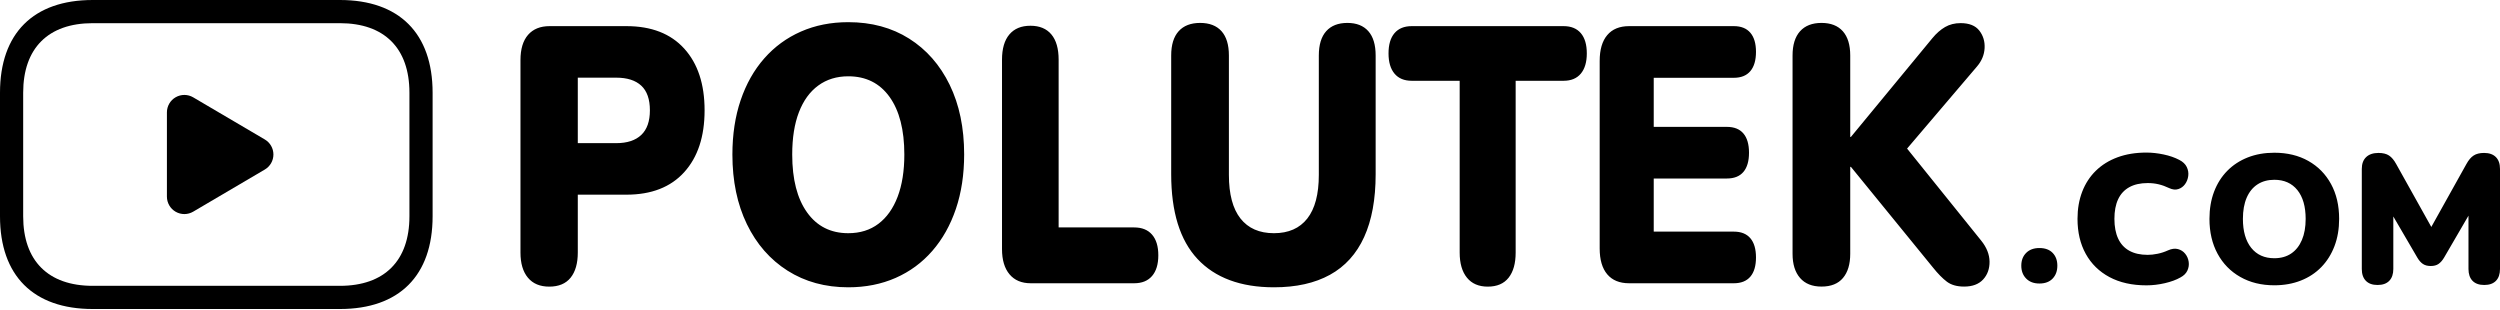
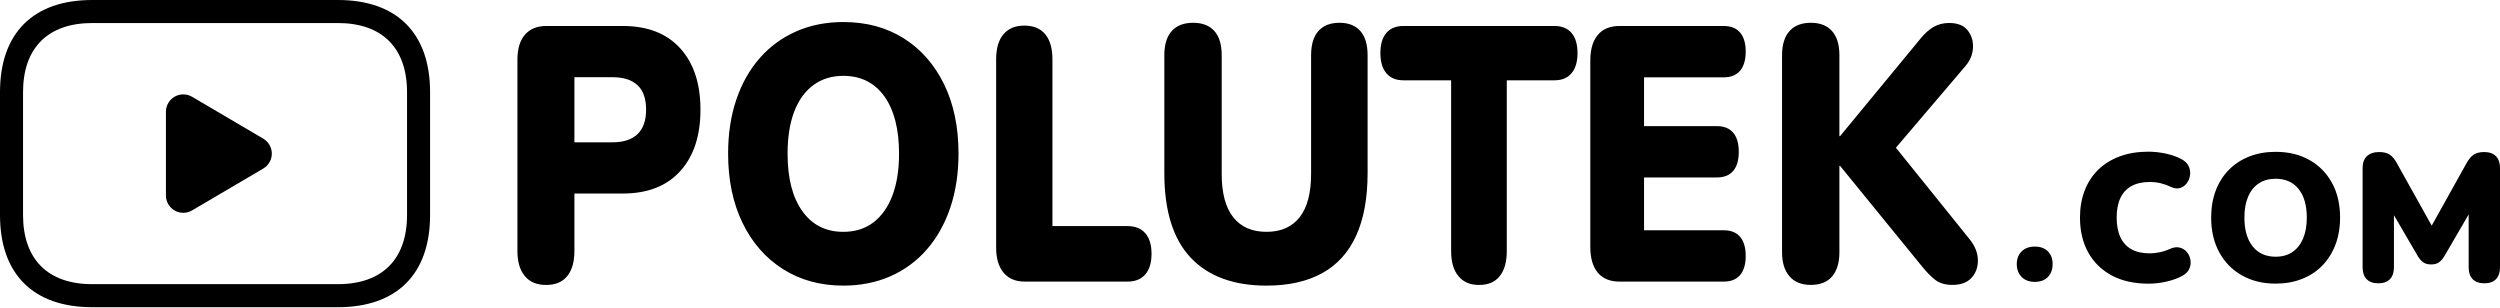
- <svg xmlns="http://www.w3.org/2000/svg" viewBox="0 -10 970.85 120" role="img" aria-label="POLUTEK.COM">
+ <svg xmlns="http://www.w3.org/2000/svg" viewBox="0 -10 976.57 120" role="img" aria-label="POLUTEK.COM">
  <path fill="currentColor" d="M36 -10L132 -10C155.04 -10 168 2.96 168 26L168 74C168 97.04 155.04 110 132 110L36 110C12.96 110 0 97.04 0 74L0 26C0 2.96 12.96 -10 36 -10ZM36 -1C18.72 -1 9 8.72 9 26L9 74C9 91.28 18.72 101 36 101L132 101C149.28 101 159 91.28 159 74L159 26C159 8.72 149.28 -1 132 -1L36 -1ZM64.82 33.63A6.77 6.77 0 0 1 75.02 27.8L102.85 44.17A6.77 6.77 0 0 1 102.85 55.83L75.02 72.2A6.77 6.77 0 0 1 64.82 66.37Z" />
  <g transform="translate(202.12 0)">
-     <path fill="currentColor" d="M11.17 101.31Q5.78 101.31 2.89 97.84Q0 94.37 0 88.08V13.34Q0 6.91 2.95 3.53Q5.91 0.15 11.29 0.15H41.14Q55.68 0.15 63.59 8.87Q71.5 17.58 71.5 32.85Q71.5 48.12 63.59 56.86Q55.68 65.6 41.14 65.6H22.26V88.08Q22.26 94.37 19.47 97.84Q16.68 101.31 11.17 101.31ZM22.26 45.59H37.17Q43.56 45.59 46.91 42.4Q50.26 39.22 50.26 32.85Q50.26 26.39 46.91 23.27Q43.56 20.16 37.17 20.16H22.26ZM127.3 101.57Q113.9 101.57 103.73 95.12Q93.56 88.67 87.93 77.06Q82.3 65.44 82.3 50.02Q82.3 38.35 85.51 28.9Q88.72 19.44 94.67 12.68Q100.62 5.91 108.91 2.26Q117.21 -1.39 127.3 -1.39Q140.82 -1.39 150.93 4.99Q161.04 11.37 166.67 22.92Q172.3 34.47 172.3 49.96Q172.3 61.63 169.09 71.12Q165.88 80.6 159.93 87.44Q153.98 94.27 145.69 97.92Q137.39 101.57 127.3 101.57ZM127.3 80.56Q134.18 80.56 139.02 76.9Q143.86 73.25 146.47 66.4Q149.07 59.55 149.07 50.02Q149.07 35.64 143.33 27.63Q137.58 19.63 127.3 19.63Q120.54 19.63 115.64 23.22Q110.74 26.8 108.13 33.58Q105.53 40.35 105.53 50.02Q105.53 64.43 111.3 72.49Q117.07 80.56 127.3 80.56ZM198.16 100Q192.83 100 189.92 96.53Q187 93.05 187 86.76V13.18Q187 6.75 189.86 3.38Q192.71 0 198.04 0Q203.36 0 206.18 3.38Q208.99 6.75 208.99 13.18V78.32H238.31Q242.85 78.32 245.27 81.12Q247.7 83.92 247.7 89.14Q247.7 94.36 245.27 97.18Q242.85 100 238.31 100ZM292.6 101.57Q282.9 101.57 275.46 98.8Q268.03 96.04 262.92 90.57Q257.81 85.1 255.25 76.86Q252.7 68.61 252.7 57.66V11.57Q252.7 5.32 255.61 2.11Q258.52 -1.1 263.94 -1.1Q269.36 -1.1 272.24 2.11Q275.11 5.32 275.11 11.57V57.92Q275.11 69.16 279.61 74.86Q284.11 80.56 292.6 80.56Q301.09 80.56 305.56 74.86Q310.03 69.16 310.03 57.92V11.57Q310.03 5.32 312.9 2.11Q315.77 -1.1 321.13 -1.1Q326.42 -1.1 329.26 2.11Q332.1 5.32 332.1 11.57V57.66Q332.1 72.25 327.63 82.05Q323.17 91.85 314.36 96.71Q305.55 101.57 292.6 101.57ZM375.64 101.31Q370.38 101.31 367.56 97.84Q364.73 94.37 364.73 88.08V21.37H346.11Q341.74 21.37 339.42 18.59Q337.1 15.81 337.1 10.73Q337.1 5.61 339.42 2.88Q341.74 0.15 346.11 0.15H405.09Q409.46 0.15 411.78 2.88Q414.1 5.61 414.1 10.73Q414.1 15.81 411.78 18.59Q409.46 21.37 405.09 21.37H386.47V88.08Q386.47 94.37 383.74 97.84Q381.01 101.31 375.64 101.31ZM430.53 100Q424.97 100 422.04 96.53Q419.1 93.05 419.1 86.48V13.67Q419.1 7.1 422.04 3.63Q424.97 0.15 430.53 0.15H471.2Q475.42 0.15 477.61 2.72Q479.8 5.28 479.8 10.13Q479.8 15.03 477.61 17.62Q475.42 20.21 471.2 20.21H440.09V39.27H468.49Q472.75 39.27 474.92 41.84Q477.09 44.4 477.09 49.3Q477.09 54.2 474.92 56.76Q472.75 59.32 468.49 59.32H440.09V79.95H471.2Q475.42 79.95 477.61 82.51Q479.8 85.08 479.8 89.97Q479.8 94.87 477.61 97.44Q475.42 100 471.2 100ZM505.24 101.29Q499.82 101.29 496.91 97.94Q494 94.6 494 88.55V11.57Q494 5.38 496.91 2.14Q499.82 -1.1 505.24 -1.1Q510.66 -1.1 513.53 2.14Q516.4 5.38 516.4 11.57V43.18H516.66L548.28 4.85Q550.6 2.03 553.23 0.5Q555.86 -1.02 559.25 -1.02Q564.27 -1.02 566.53 1.89Q568.79 4.8 568.58 8.7Q568.37 12.59 565.65 15.79L534.17 52.76L534.22 42.42L567.28 83.47Q570.44 87.41 570.5 91.58Q570.55 95.76 568.01 98.53Q565.46 101.29 560.63 101.29Q556.45 101.29 553.94 99.4Q551.43 97.51 548.52 93.88L516.66 54.79H516.4V88.55Q516.4 94.6 513.59 97.94Q510.79 101.29 505.24 101.29ZM589.86 100.1Q586.61 100.1 584.72 98.17Q582.83 96.25 582.83 93.17Q582.83 90.1 584.72 88.21Q586.61 86.32 589.86 86.32Q593.18 86.32 595.01 88.21Q596.83 90.1 596.83 93.17Q596.83 96.25 595.01 98.17Q593.18 100.1 589.86 100.1ZM631.44 100.81Q623.07 100.81 617.08 97.61Q611.08 94.4 607.87 88.6Q604.66 82.81 604.66 74.99Q604.66 69.17 606.49 64.43Q608.32 59.69 611.79 56.3Q615.26 52.91 620.21 51.08Q625.16 49.25 631.44 49.25Q634.61 49.25 638.08 49.98Q641.55 50.71 644.18 52.09Q646.28 53.17 647.09 54.86Q647.9 56.56 647.66 58.34Q647.43 60.13 646.42 61.52Q645.4 62.91 643.81 63.43Q642.21 63.95 640.29 63.06Q638.2 62.06 636.17 61.57Q634.13 61.09 631.93 61.09Q627.62 61.09 624.74 62.71Q621.86 64.32 620.43 67.39Q618.99 70.46 618.99 74.99Q618.99 79.51 620.43 82.62Q621.86 85.74 624.74 87.35Q627.62 88.97 631.93 88.97Q633.69 88.97 635.74 88.55Q637.79 88.14 639.77 87.24Q641.95 86.26 643.68 86.73Q645.41 87.2 646.49 88.55Q647.57 89.89 647.83 91.66Q648.09 93.42 647.33 95.07Q646.57 96.72 644.62 97.75Q642.2 99.13 638.58 99.97Q634.96 100.81 631.44 100.81ZM681.08 100.79Q673.58 100.79 667.89 97.56Q662.2 94.34 659.05 88.53Q655.9 82.72 655.9 75.01Q655.9 69.18 657.69 64.45Q659.49 59.72 662.82 56.34Q666.15 52.96 670.79 51.13Q675.43 49.31 681.08 49.31Q688.64 49.31 694.3 52.5Q699.96 55.69 703.11 61.46Q706.26 67.23 706.26 74.98Q706.26 80.82 704.46 85.56Q702.66 90.3 699.34 93.72Q696.01 97.14 691.37 98.96Q686.73 100.79 681.08 100.79ZM681.08 90.28Q684.93 90.28 687.64 88.45Q690.35 86.62 691.8 83.2Q693.26 79.78 693.26 75.01Q693.26 67.82 690.05 63.82Q686.83 59.82 681.08 59.82Q677.3 59.82 674.55 61.61Q671.81 63.4 670.35 66.79Q668.89 70.18 668.89 75.01Q668.89 82.21 672.12 86.25Q675.35 90.28 681.08 90.28ZM721.18 100.67Q718.22 100.67 716.64 99.05Q715.06 97.42 715.06 94.46V55.6Q715.06 52.62 716.76 51Q718.46 49.39 721.53 49.39Q724.13 49.39 725.64 50.4Q727.16 51.4 728.42 53.71L743.29 80.35H740.82L755.68 53.71Q756.94 51.4 758.48 50.4Q760.01 49.39 762.56 49.39Q765.52 49.39 767.13 51Q768.73 52.62 768.73 55.6V94.46Q768.73 97.42 767.16 99.05Q765.59 100.67 762.61 100.67Q759.64 100.67 758.06 99.05Q756.49 97.42 756.49 94.46V71.26H757.94L746.99 90.08Q746.02 91.7 744.85 92.5Q743.69 93.3 741.83 93.3Q739.96 93.3 738.78 92.49Q737.59 91.68 736.65 90.08L725.65 71.24H727.3V94.46Q727.3 97.42 725.73 99.05Q724.16 100.67 721.18 100.67Z" />
+     <path fill="currentColor" d="M11.17 101.31Q5.78 101.31 2.89 97.84Q0 94.37 0 88.08V13.34Q0 6.91 2.95 3.53Q5.91 0.15 11.29 0.15H41.14Q55.68 0.15 63.59 8.87Q71.5 17.58 71.5 32.85Q71.5 48.12 63.59 56.86Q55.68 65.6 41.14 65.6H22.26V88.08Q22.26 94.37 19.47 97.84Q16.68 101.31 11.17 101.31ZM22.26 45.59H37.17Q43.56 45.59 46.91 42.4Q50.26 39.22 50.26 32.85Q50.26 26.39 46.91 23.27Q43.56 20.16 37.17 20.16H22.26ZM127.3 101.57Q113.9 101.57 103.73 95.12Q93.56 88.67 87.93 77.06Q82.3 65.44 82.3 50.02Q82.3 38.35 85.51 28.9Q88.72 19.44 94.67 12.68Q100.62 5.91 108.91 2.26Q117.21 -1.39 127.3 -1.39Q140.82 -1.39 150.93 4.99Q161.04 11.37 166.67 22.92Q172.3 34.47 172.3 49.96Q172.3 61.63 169.09 71.12Q165.88 80.6 159.93 87.44Q153.98 94.27 145.69 97.92Q137.39 101.57 127.3 101.57ZM127.3 80.56Q134.18 80.56 139.02 76.9Q143.86 73.25 146.47 66.4Q149.07 59.55 149.07 50.02Q149.07 35.64 143.33 27.63Q137.58 19.63 127.3 19.63Q120.54 19.63 115.64 23.22Q110.74 26.8 108.13 33.58Q105.53 40.35 105.53 50.02Q105.53 64.43 111.3 72.49Q117.07 80.56 127.3 80.56ZM198.16 100Q192.83 100 189.92 96.53Q187 93.05 187 86.76V13.18Q187 6.75 189.86 3.38Q192.71 0 198.04 0Q203.36 0 206.18 3.38Q208.99 6.75 208.99 13.18V78.32H238.31Q242.85 78.32 245.27 81.12Q247.7 83.92 247.7 89.14Q247.7 94.36 245.27 97.18Q242.85 100 238.31 100ZM292.6 101.57Q282.9 101.57 275.46 98.8Q268.03 96.04 262.92 90.57Q257.81 85.1 255.25 76.86Q252.7 68.61 252.7 57.66V11.57Q252.7 5.32 255.61 2.11Q258.52 -1.1 263.94 -1.1Q269.36 -1.1 272.24 2.11Q275.11 5.32 275.11 11.57V57.92Q275.11 69.16 279.61 74.86Q284.11 80.56 292.6 80.56Q301.09 80.56 305.56 74.86Q310.03 69.16 310.03 57.92V11.57Q310.03 5.32 312.9 2.11Q315.77 -1.1 321.13 -1.1Q326.42 -1.1 329.26 2.11Q332.1 5.32 332.1 11.57V57.66Q332.1 72.25 327.63 82.05Q323.17 91.85 314.36 96.71Q305.55 101.57 292.6 101.57ZM375.64 101.31Q370.38 101.31 367.56 97.84Q364.73 94.37 364.73 88.08V21.37H346.11Q341.74 21.37 339.42 18.59Q337.1 15.81 337.1 10.73Q337.1 5.61 339.42 2.88Q341.74 0.15 346.11 0.15H405.09Q409.46 0.15 411.78 2.88Q414.1 5.61 414.1 10.73Q414.1 15.81 411.78 18.59Q409.46 21.37 405.09 21.37H386.47V88.08Q386.47 94.37 383.74 97.84Q381.01 101.31 375.64 101.31ZM430.53 100Q424.97 100 422.04 96.53Q419.1 93.05 419.1 86.48V13.67Q419.1 7.1 422.04 3.63Q424.97 0.15 430.53 0.15H471.2Q475.42 0.15 477.61 2.72Q479.8 5.28 479.8 10.13Q479.8 15.03 477.61 17.62Q475.42 20.21 471.2 20.21H440.09V39.27H468.49Q472.75 39.27 474.92 41.84Q477.09 44.4 477.09 49.3Q477.09 54.2 474.92 56.76Q472.75 59.32 468.49 59.32H440.09V79.95H471.2Q475.42 79.95 477.61 82.51Q479.8 85.08 479.8 89.97Q479.8 94.87 477.61 97.44Q475.42 100 471.2 100ZM505.24 101.29Q499.82 101.29 496.91 97.94Q494 94.6 494 88.55V11.57Q494 5.38 496.91 2.14Q499.82 -1.1 505.24 -1.1Q510.66 -1.1 513.53 2.14Q516.4 5.38 516.4 11.57V43.18H516.66L548.28 4.85Q550.6 2.03 553.23 0.5Q555.86 -1.02 559.25 -1.02Q564.27 -1.02 566.53 1.89Q568.79 4.8 568.58 8.7Q568.37 12.59 565.65 15.79L534.17 52.76L534.22 42.42L567.28 83.47Q570.44 87.41 570.5 91.58Q570.55 95.76 568.01 98.53Q565.46 101.29 560.63 101.29Q556.45 101.29 553.94 99.4Q551.43 97.51 548.52 93.88L516.66 54.79H516.4V88.55Q516.4 94.6 513.59 97.94Q510.79 101.29 505.24 101.29ZM592.72 100.1Q589.47 100.1 587.58 98.17Q585.69 96.25 585.69 93.17Q585.69 90.1 587.58 88.21Q589.47 86.32 592.72 86.32Q596.04 86.32 597.87 88.21Q599.69 90.1 599.69 93.17Q599.69 96.25 597.87 98.17Q596.04 100.1 592.72 100.1ZM637.16 100.81Q628.79 100.81 622.8 97.61Q616.8 94.4 613.59 88.6Q610.38 82.81 610.38 74.99Q610.38 69.17 612.21 64.43Q614.04 59.69 617.51 56.3Q620.98 52.91 625.93 51.08Q630.88 49.25 637.16 49.25Q640.33 49.25 643.8 49.98Q647.27 50.71 649.9 52.09Q652 53.17 652.81 54.86Q653.62 56.56 653.38 58.34Q653.15 60.13 652.14 61.52Q651.12 62.91 649.53 63.43Q647.93 63.95 646.01 63.06Q643.92 62.06 641.89 61.57Q639.85 61.09 637.65 61.09Q633.34 61.09 630.46 62.71Q627.58 64.32 626.15 67.39Q624.71 70.46 624.71 74.99Q624.71 79.51 626.15 82.62Q627.58 85.74 630.46 87.35Q633.34 88.97 637.65 88.97Q639.41 88.97 641.46 88.55Q643.51 88.14 645.49 87.24Q647.67 86.26 649.4 86.73Q651.13 87.2 652.21 88.55Q653.29 89.89 653.55 91.66Q653.81 93.42 653.05 95.07Q652.29 96.72 650.34 97.75Q647.92 99.13 644.3 99.97Q640.68 100.81 637.16 100.81ZM686.8 100.79Q679.3 100.79 673.61 97.56Q667.92 94.34 664.77 88.53Q661.62 82.72 661.62 75.01Q661.62 69.18 663.41 64.45Q665.21 59.72 668.54 56.34Q671.87 52.96 676.51 51.13Q681.15 49.31 686.8 49.31Q694.36 49.31 700.02 52.5Q705.68 55.69 708.83 61.46Q711.98 67.23 711.98 74.98Q711.98 80.82 710.18 85.56Q708.38 90.3 705.06 93.72Q701.73 97.14 697.09 98.96Q692.45 100.79 686.8 100.79ZM686.8 90.28Q690.65 90.28 693.36 88.45Q696.07 86.62 697.52 83.2Q698.98 79.78 698.98 75.01Q698.98 67.82 695.77 63.82Q692.55 59.82 686.8 59.82Q683.02 59.82 680.27 61.61Q677.53 63.4 676.07 66.79Q674.61 70.18 674.61 75.01Q674.61 82.21 677.84 86.25Q681.07 90.28 686.8 90.28ZM726.9 100.67Q723.94 100.67 722.36 99.05Q720.78 97.42 720.78 94.46V55.6Q720.78 52.62 722.48 51Q724.18 49.39 727.25 49.39Q729.85 49.39 731.36 50.4Q732.88 51.4 734.14 53.71L749.01 80.35H746.54L761.4 53.71Q762.66 51.4 764.2 50.4Q765.73 49.39 768.28 49.39Q771.24 49.39 772.85 51Q774.45 52.62 774.45 55.6V94.46Q774.45 97.42 772.88 99.05Q771.31 100.67 768.33 100.67Q765.36 100.67 763.78 99.05Q762.21 97.42 762.21 94.46V71.26H763.66L752.71 90.08Q751.74 91.7 750.57 92.5Q749.41 93.3 747.55 93.3Q745.68 93.3 744.5 92.49Q743.31 91.68 742.37 90.08L731.37 71.24H733.02V94.46Q733.02 97.42 731.45 99.05Q729.88 100.67 726.9 100.67Z" />
  </g>
</svg>
